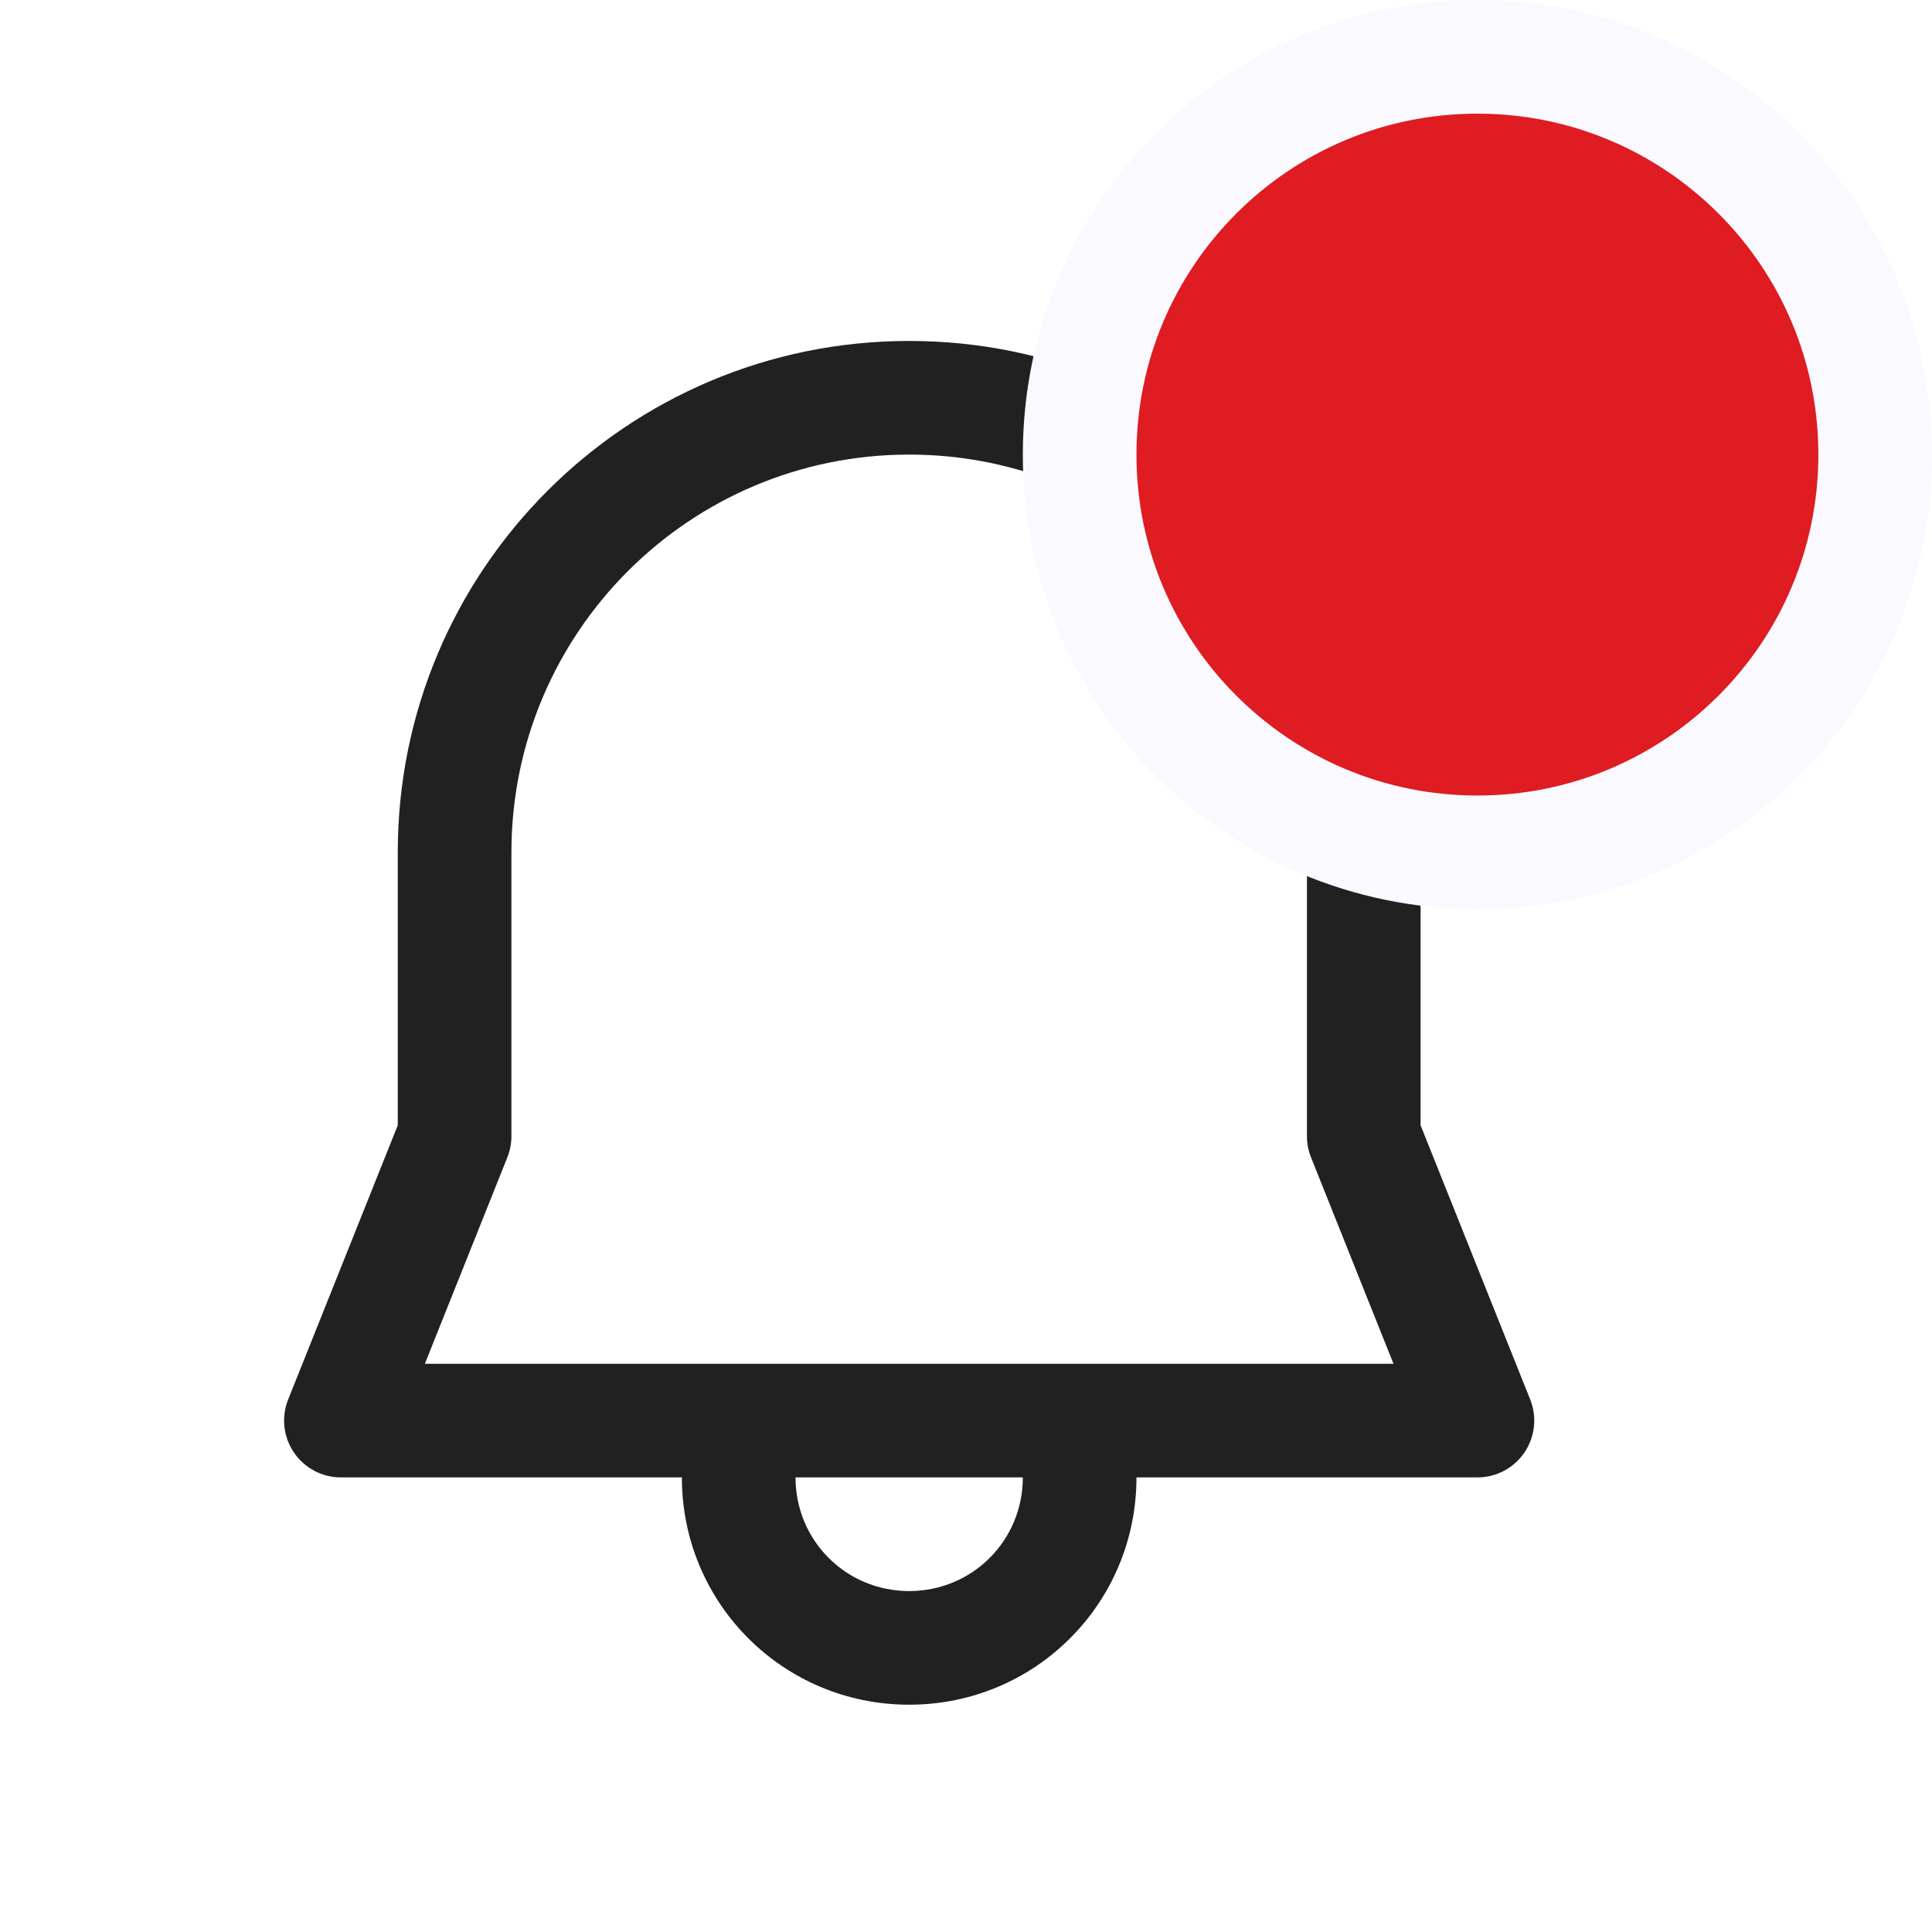
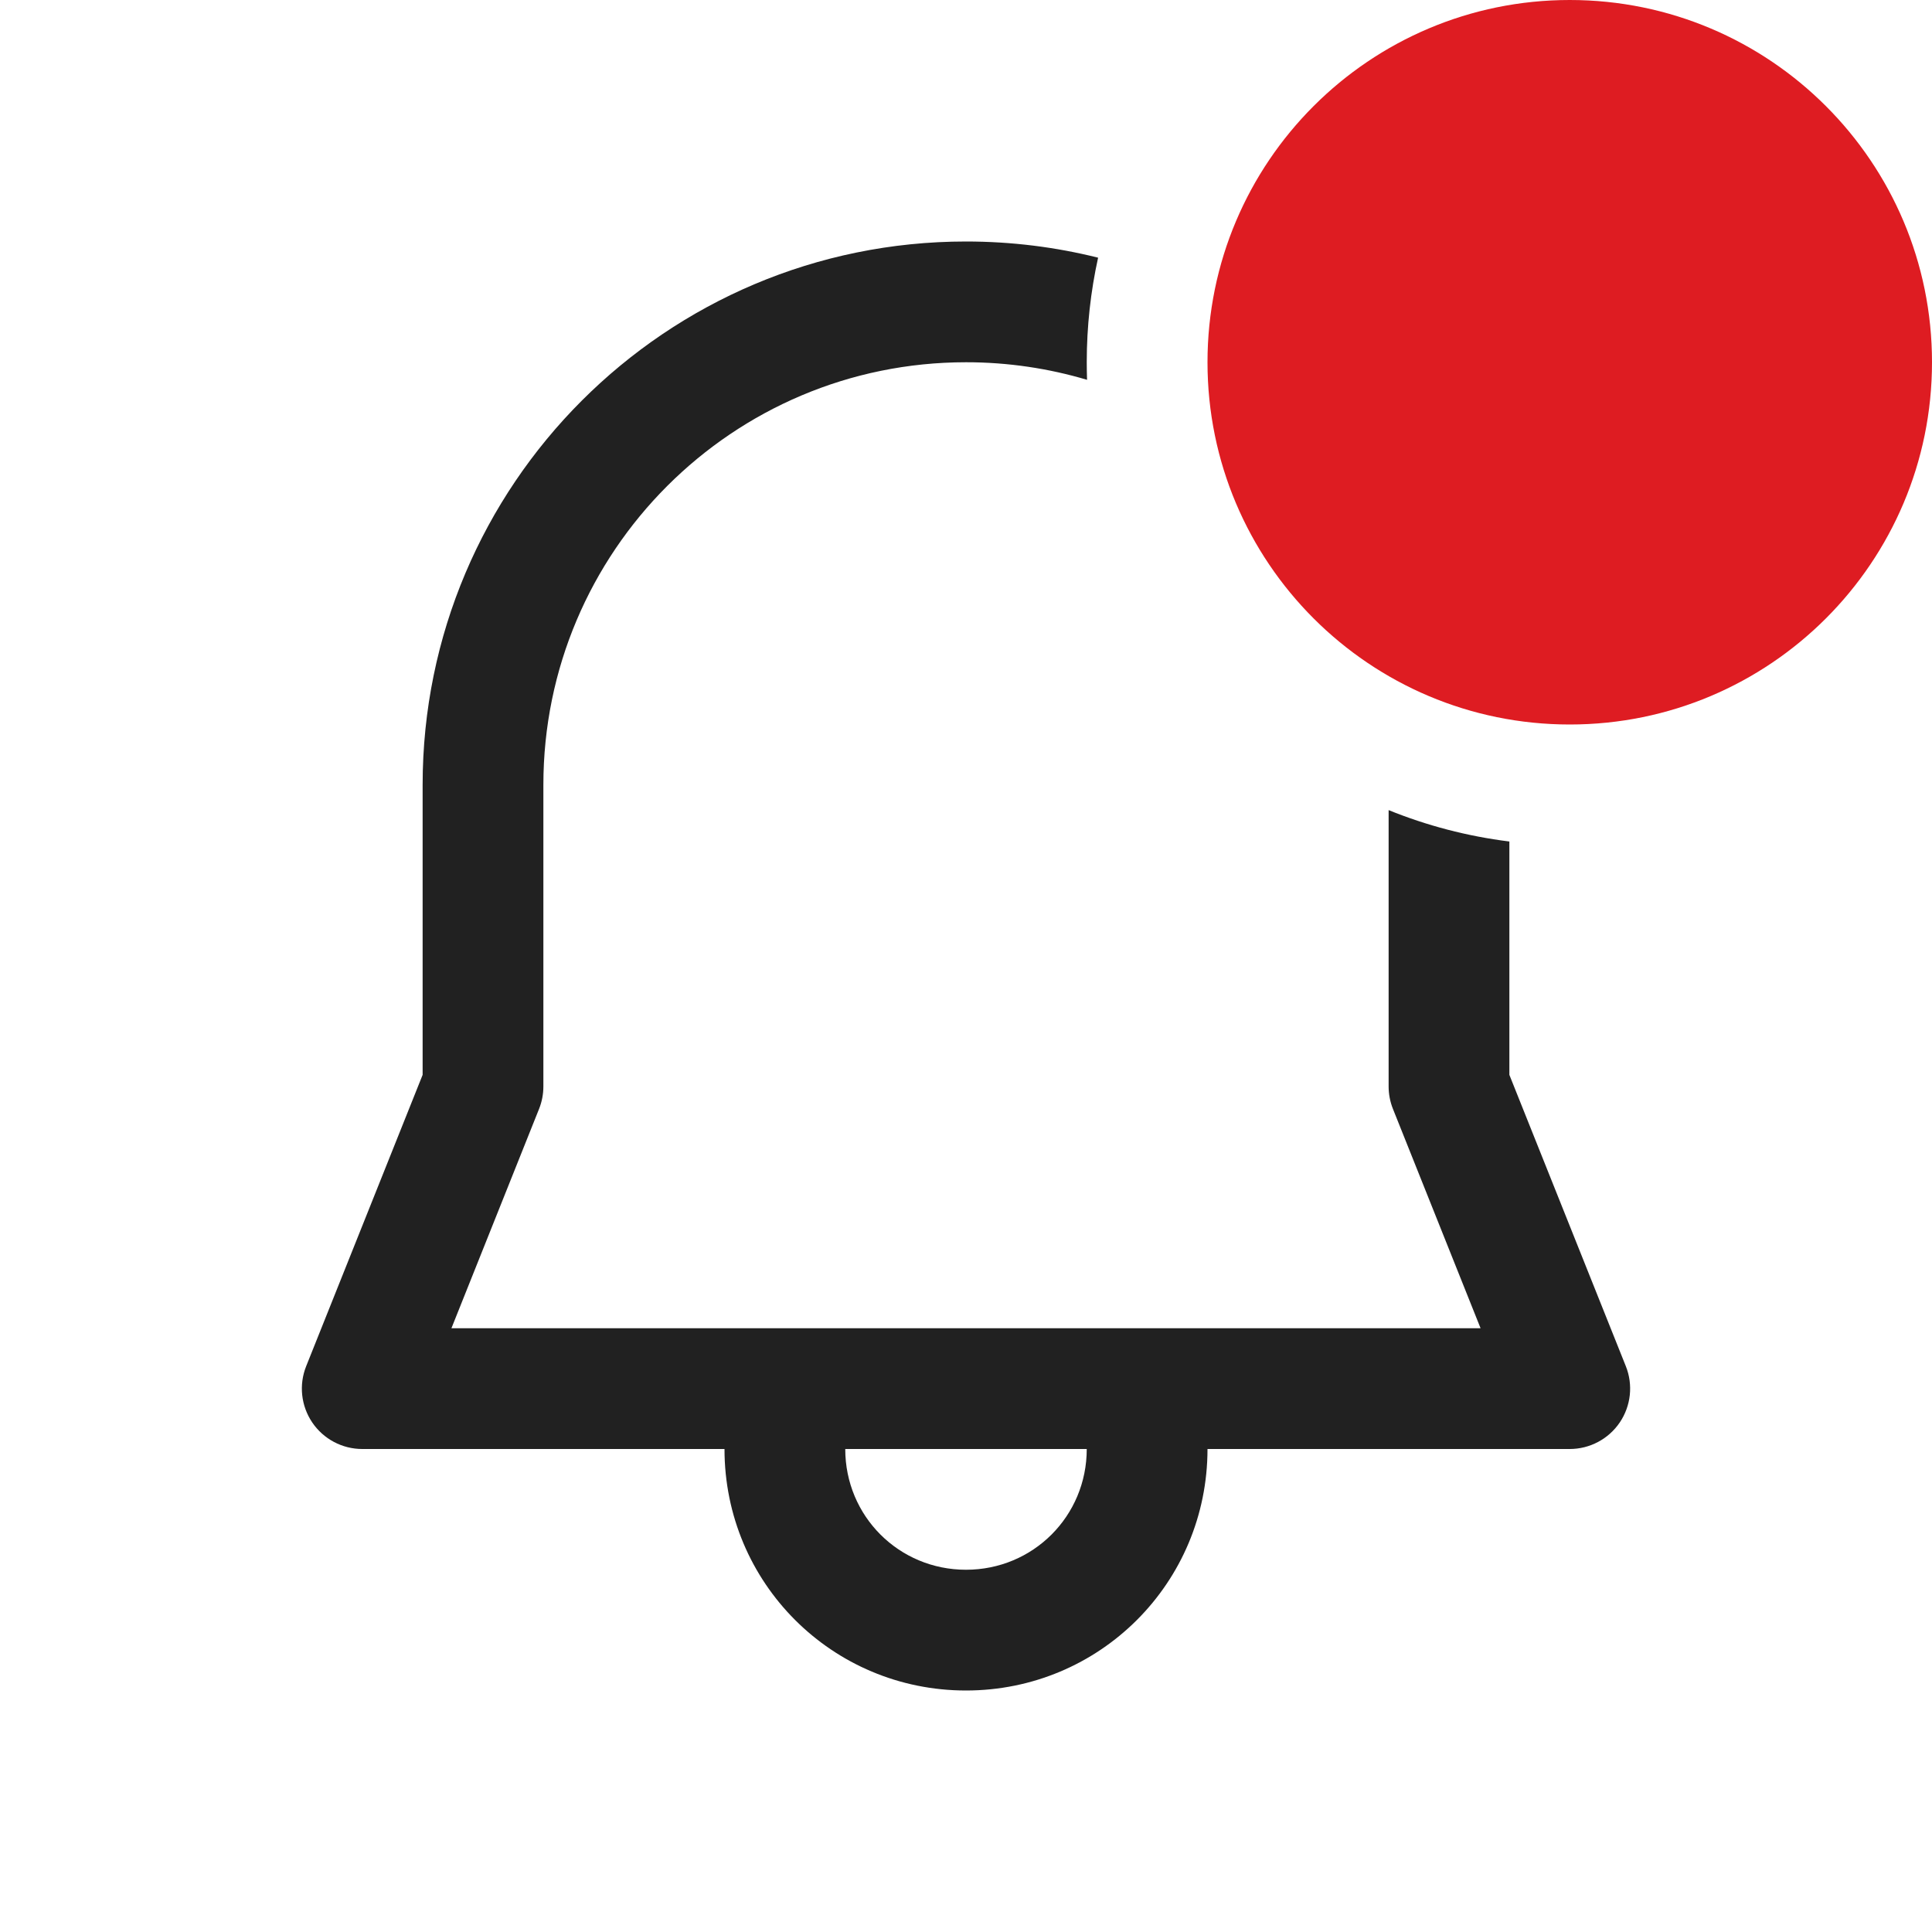
- <svg xmlns="http://www.w3.org/2000/svg" width="34" height="34" viewBox="0 0 34 34" fill="none">
-   <path d="M16 6C11.03 6 7 10.029 7 15V19.803L5.071 24.629C4.948 24.937 4.986 25.286 5.172 25.561C5.358 25.835 5.668 26 6 26H12C12 28.217 13.783 30 16 30C18.217 30 20 28.217 20 26H26C26.332 26 26.642 25.835 26.828 25.561C27.014 25.286 27.052 24.937 26.929 24.629L25 19.803V15C25 10.029 20.971 6 16 6ZM18 26C18 27.112 17.112 28 16 28C14.888 28 14 27.112 14 26H18ZM9 15C9 11.134 12.134 8 16 8C19.866 8 23 11.134 23 15V19.995C23 20.122 23.024 20.248 23.071 20.366L24.523 24H7.477L8.929 20.366C8.976 20.248 9 20.122 9 19.995V15Z" fill="#212121" />
-   <path d="M26 15C29.866 15 33 11.866 33 8C33 4.134 29.866 1 26 1C22.134 1 19 4.134 19 8C19 11.866 22.134 15 26 15Z" fill="#DE1C22" stroke="#FAF9FF" stroke-width="2" />
+ <svg xmlns="http://www.w3.org/2000/svg" width="32" height="32" viewBox="0 0 32 32" fill="none">
+   <path fill-rule="evenodd" clip-rule="evenodd" d="M26 12C29.314 12 32 9.314 32 6C32 2.686 29.314 0 26 0C22.686 0 20 2.686 20 6C20 9.314 22.686 12 26 12Z" fill="#DE1C22" />
+   <path fill-rule="evenodd" clip-rule="evenodd" d="M18.188 4.268C17.488 4.093 16.755 4 16 4C11.03 4 7 8.029 7 13V17.803L5.071 22.629C4.948 22.937 4.986 23.286 5.172 23.561C5.358 23.835 5.668 24 6 24H12C12 26.217 13.783 28 16 28C18.217 28 20 26.217 20 24H26C26.332 24 26.642 23.835 26.828 23.561C27.014 23.286 27.052 22.937 26.929 22.629L25 17.803V13.938C24.301 13.851 23.631 13.674 23 13.418V17.995C23 18.122 23.024 18.248 23.071 18.366L24.523 22H7.477L8.929 18.366C8.976 18.248 9 18.122 9 17.995V13C9 9.134 12.134 6 16 6C16.697 6 17.37 6.102 18.005 6.291C18.002 6.195 18 6.098 18 6C18 5.405 18.065 4.826 18.188 4.268ZM16 26C17.112 26 18 25.112 18 24H14C14 25.112 14.888 26 16 26Z" fill="#212121" />
</svg>
